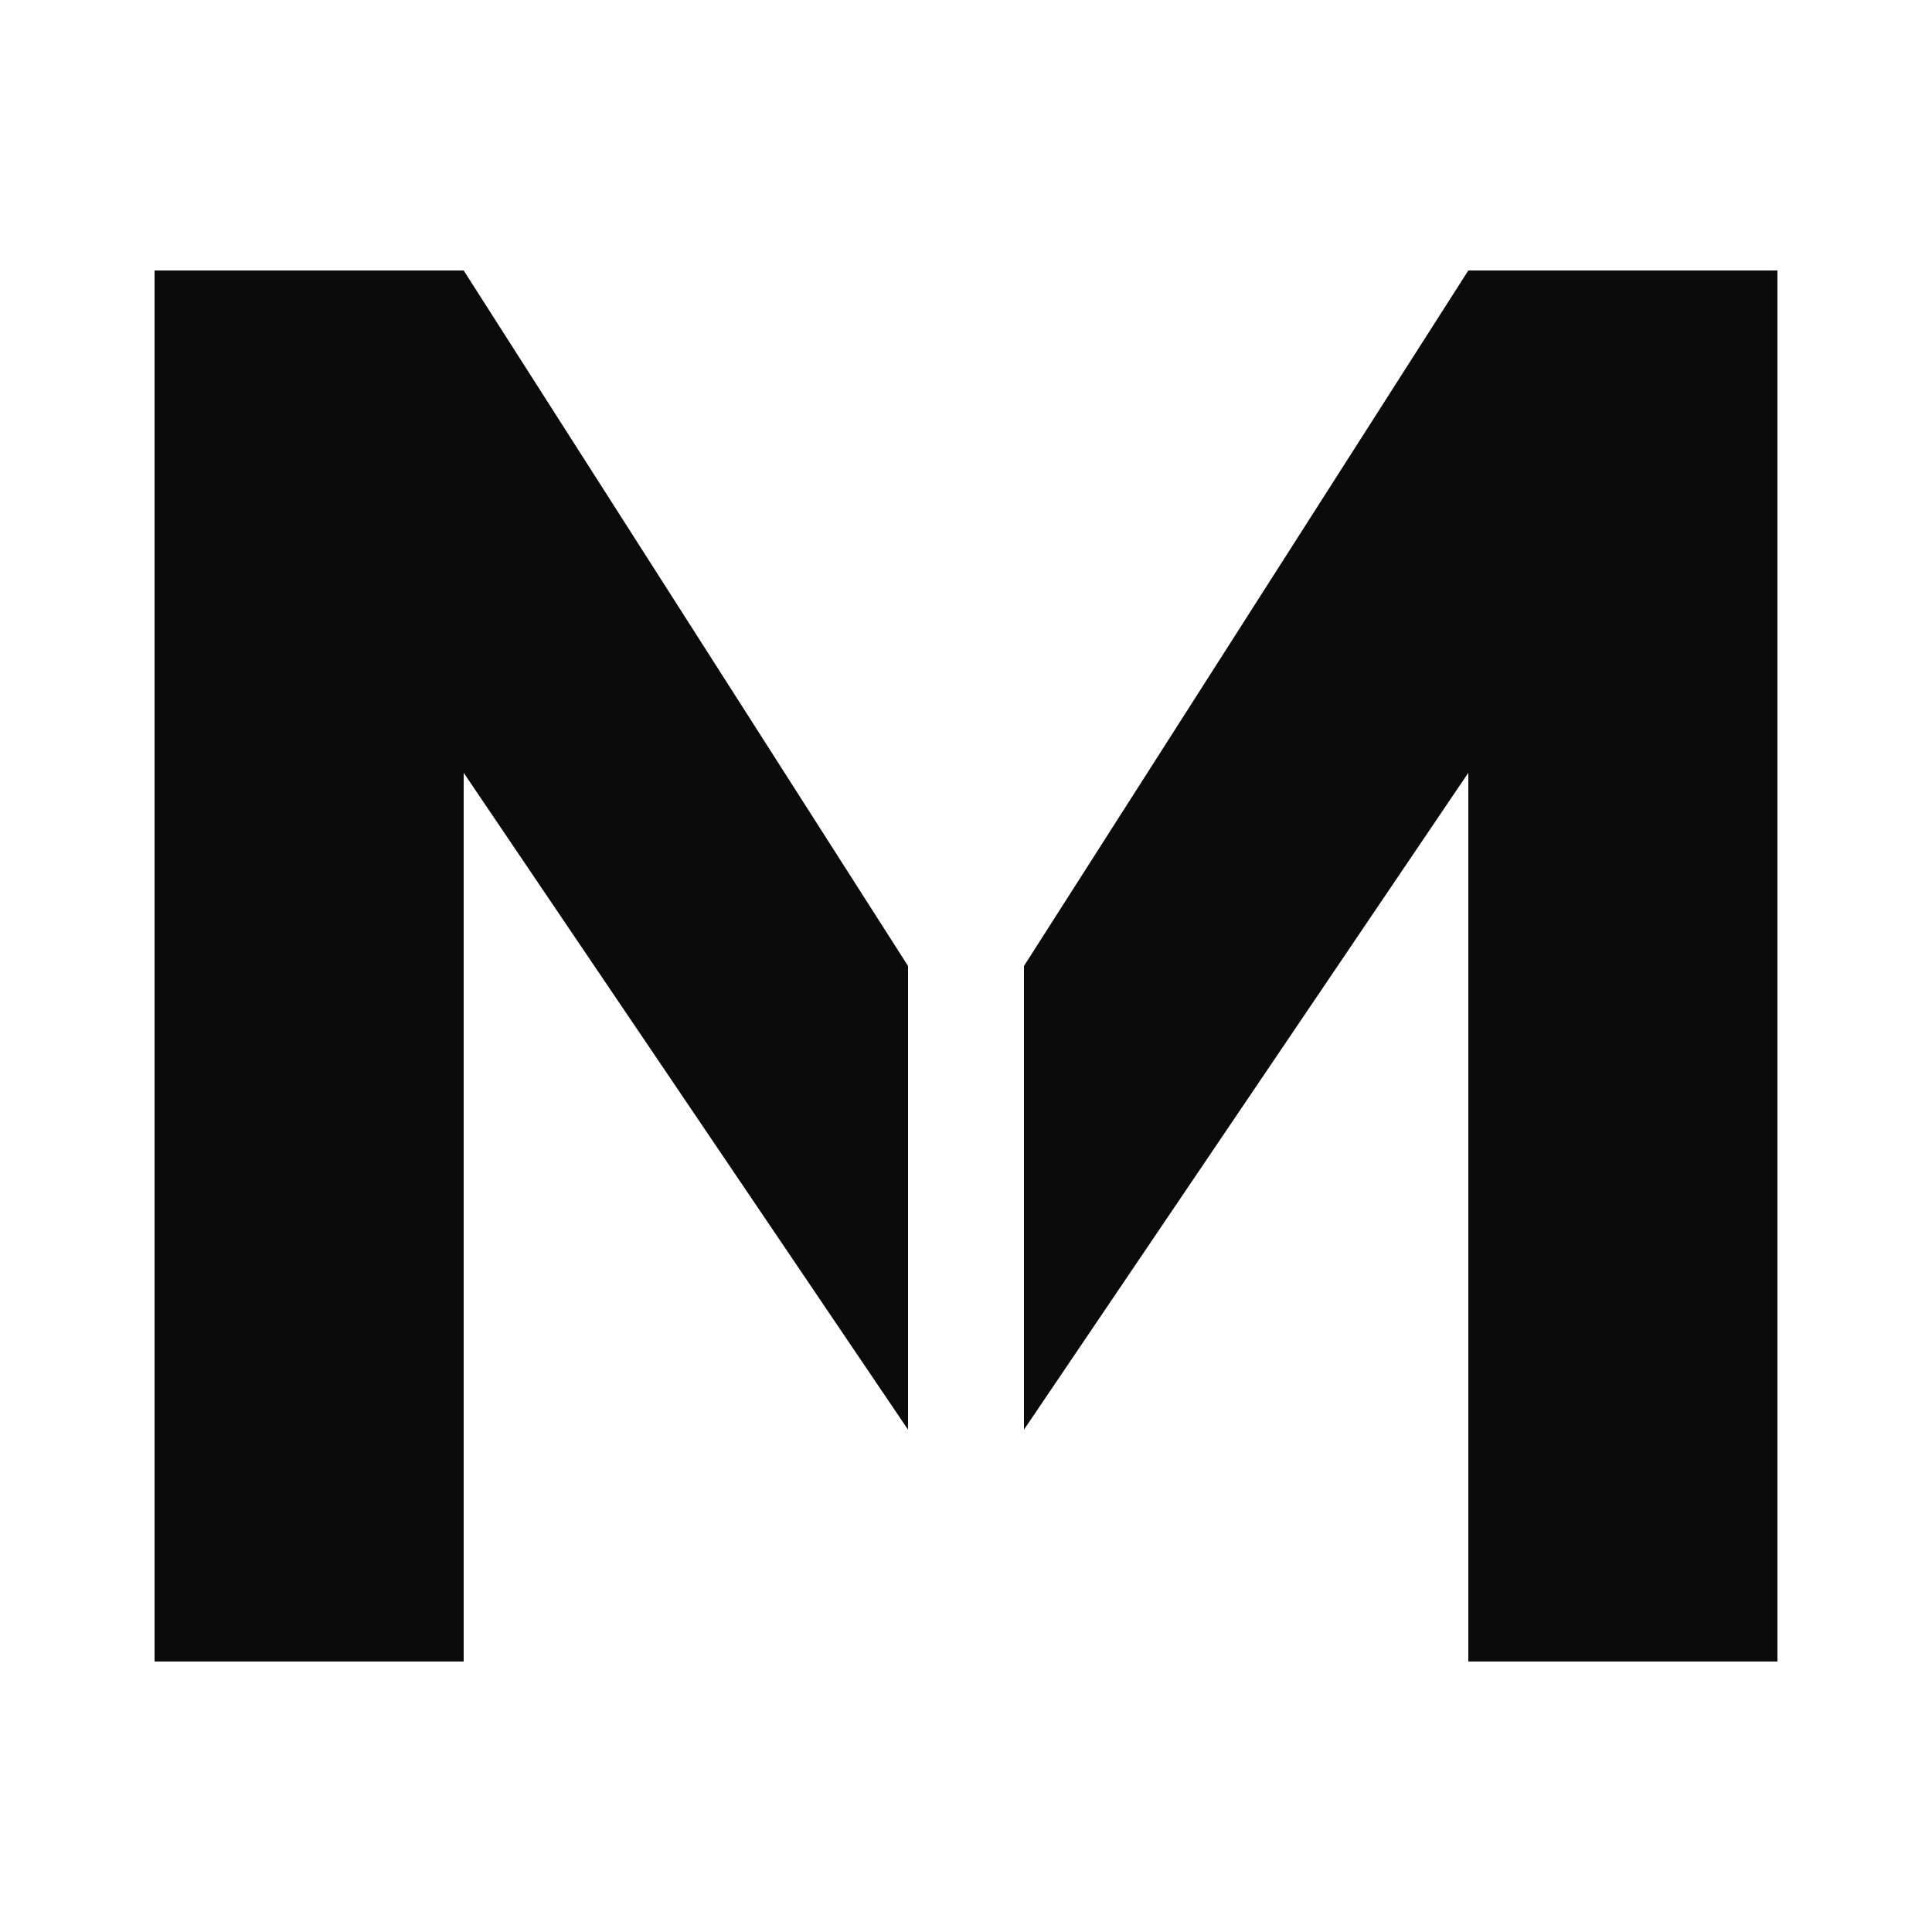
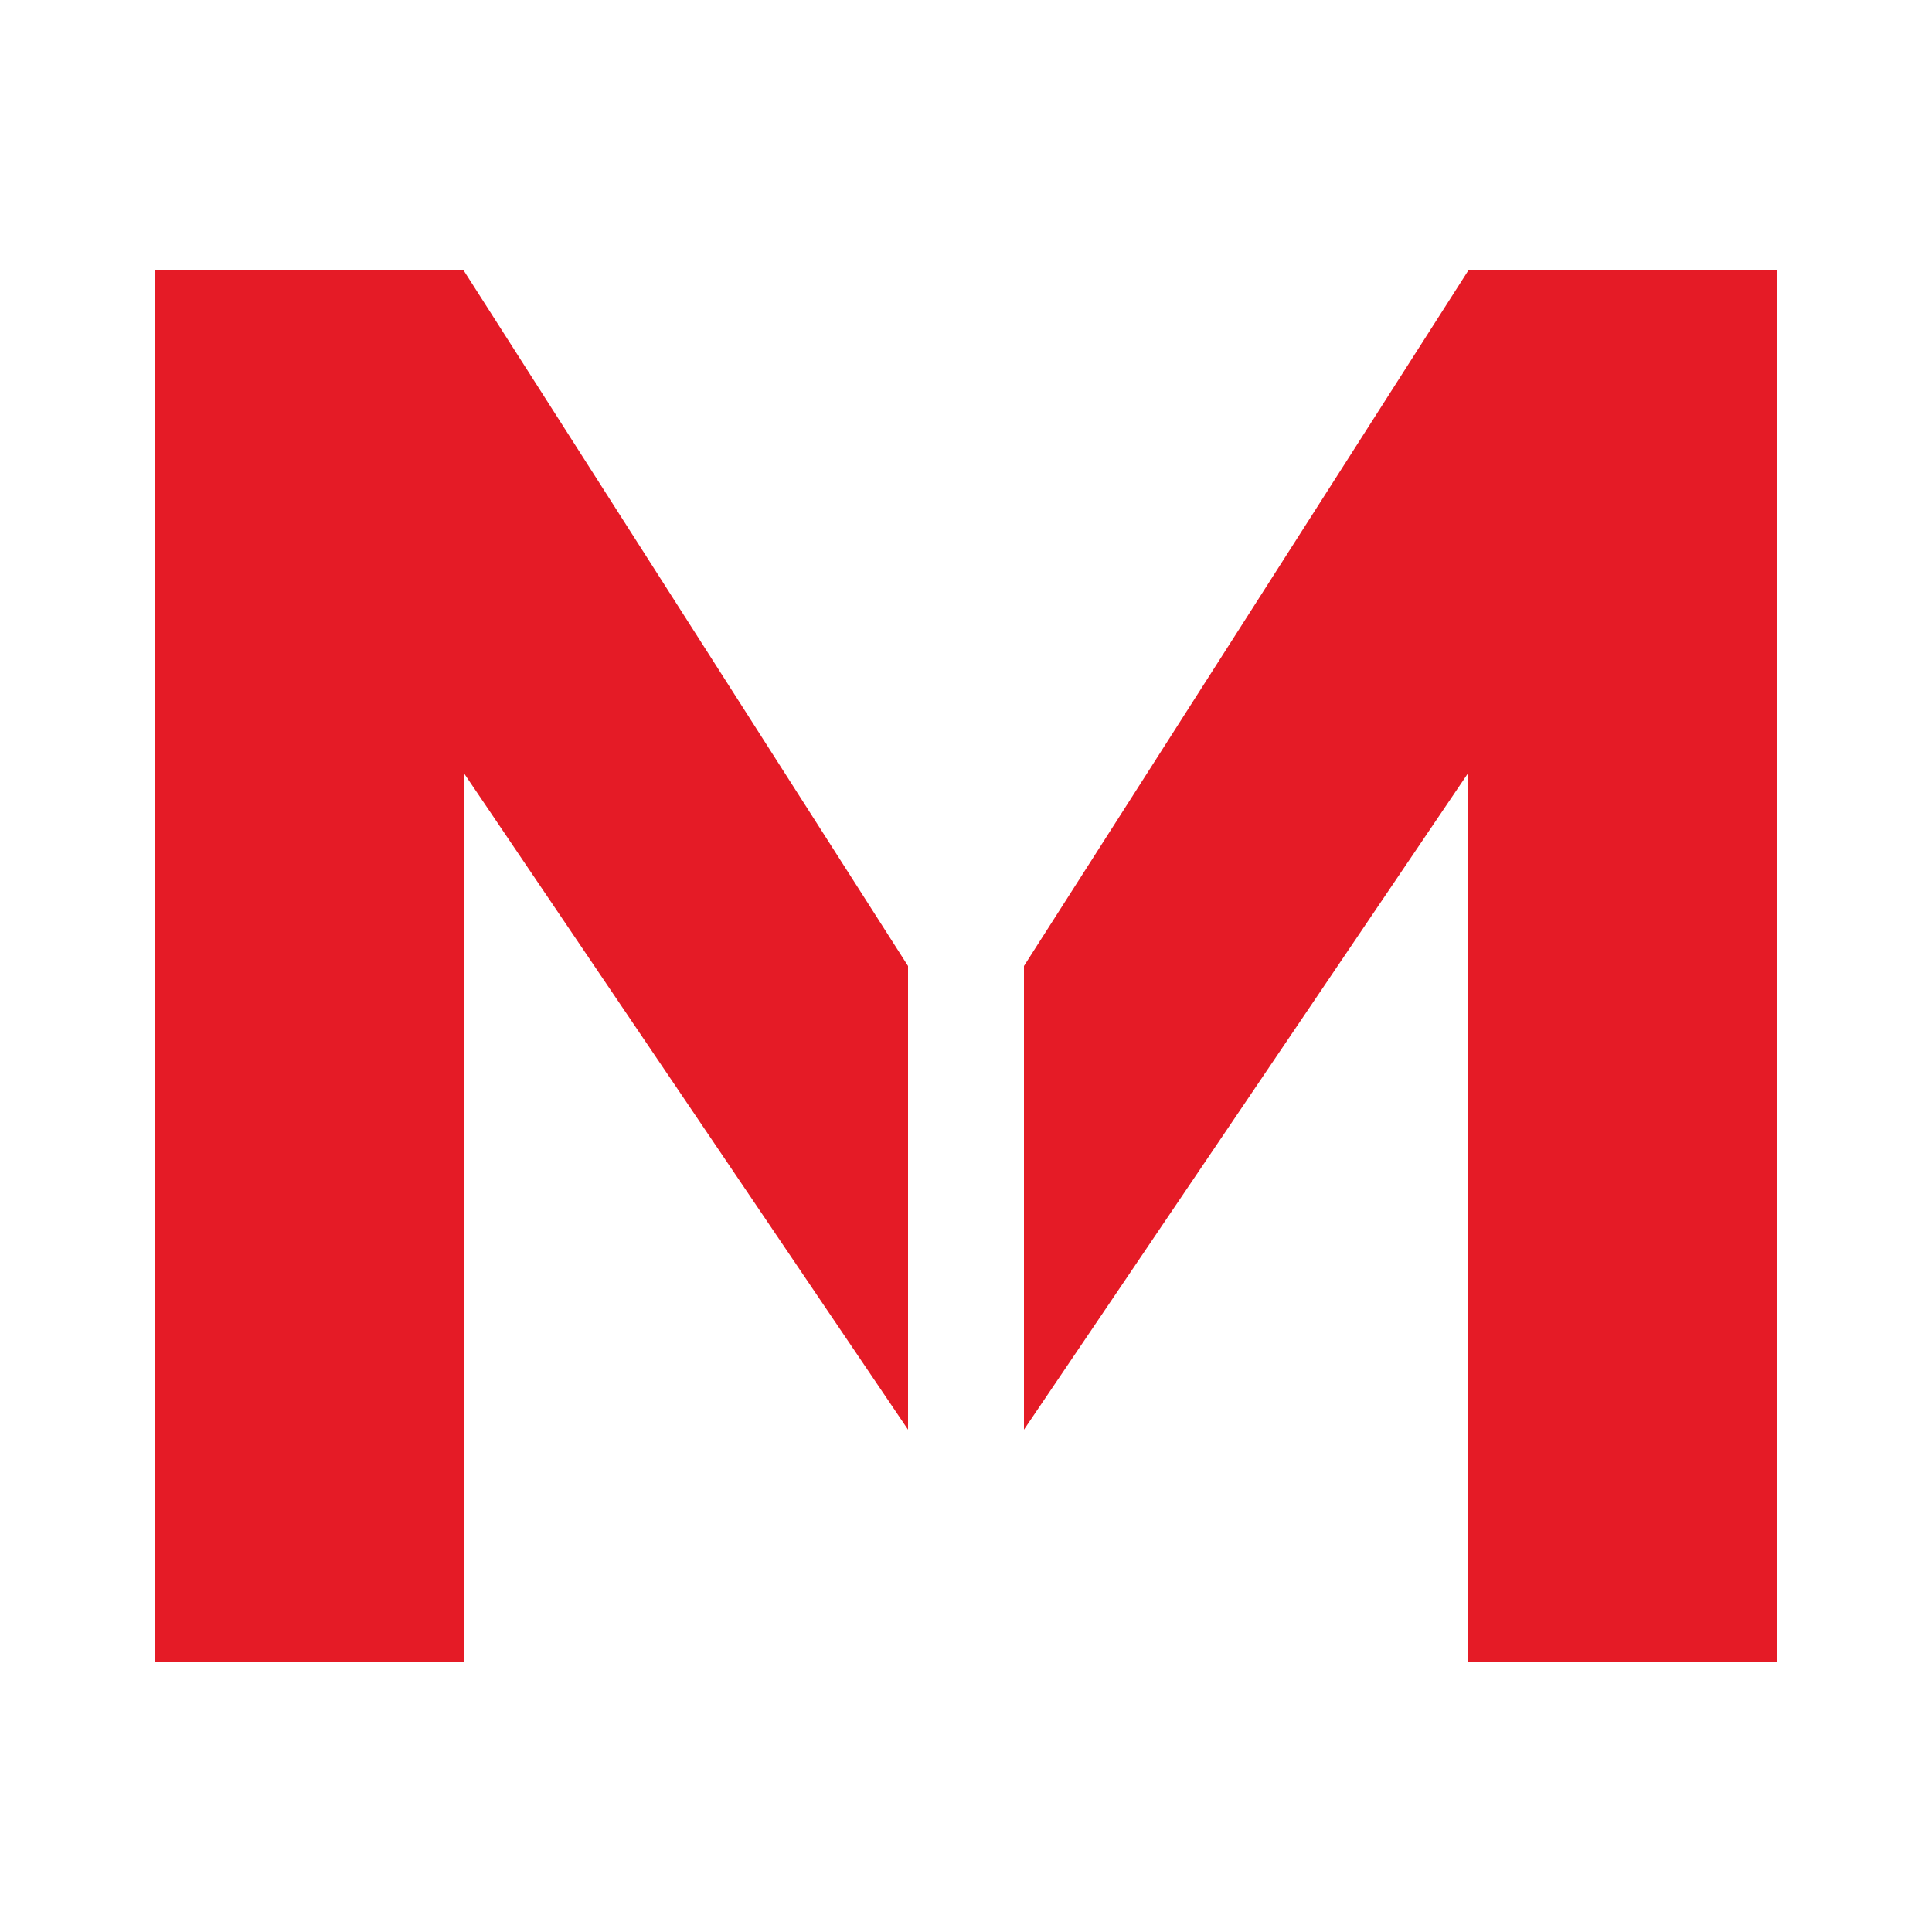
- <svg xmlns="http://www.w3.org/2000/svg" viewBox="0 0 100 100" fill="#0b0b0b">
+ <svg xmlns="http://www.w3.org/2000/svg" viewBox="0 0 100 100" fill="#e51b26">
  <polygon points="8,86 8,14 24,14 47,50 47,74 24,40 24,86" />
  <polygon points="92,86 92,14 76,14 53,50 53,74 76,40 76,86" />
</svg>
